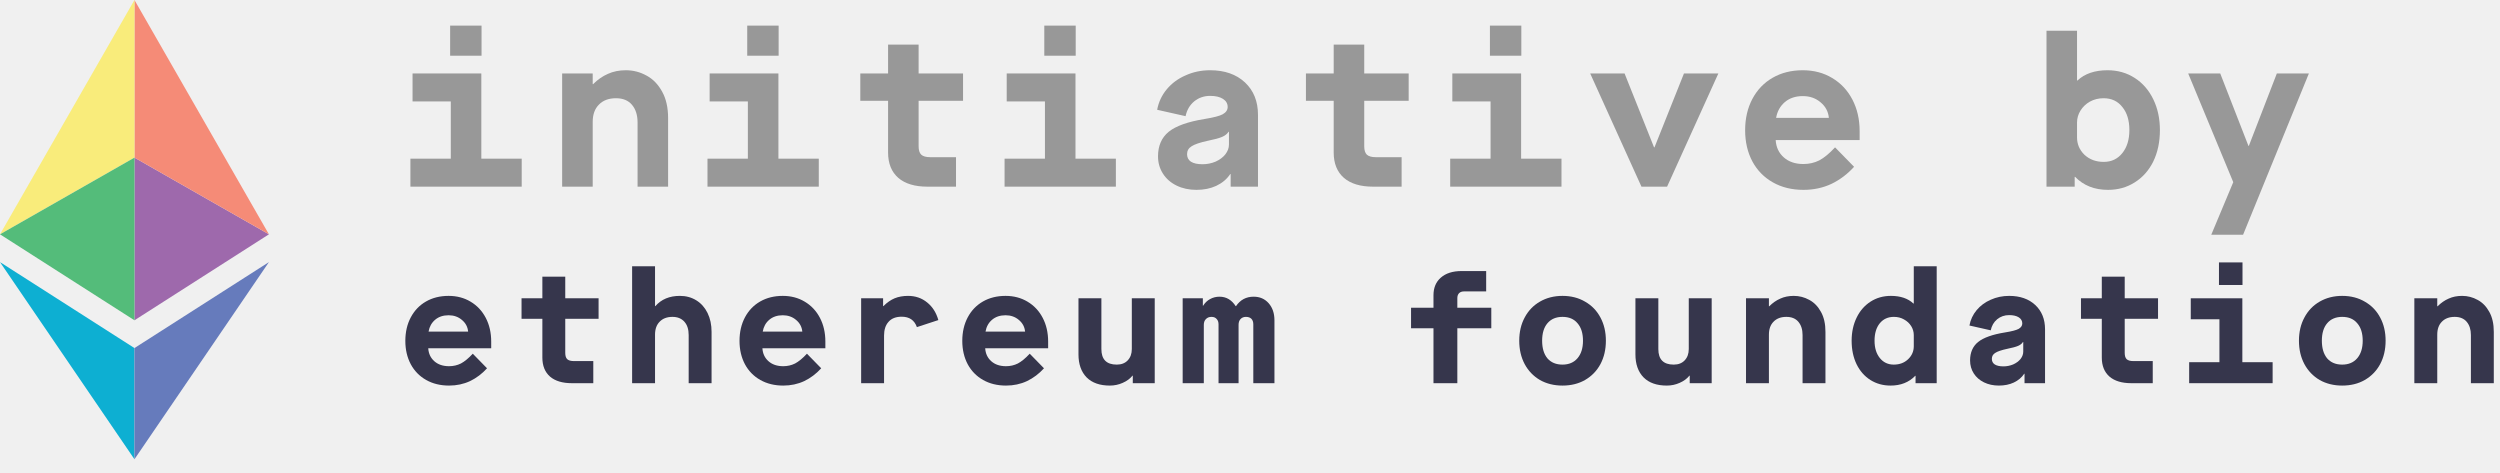
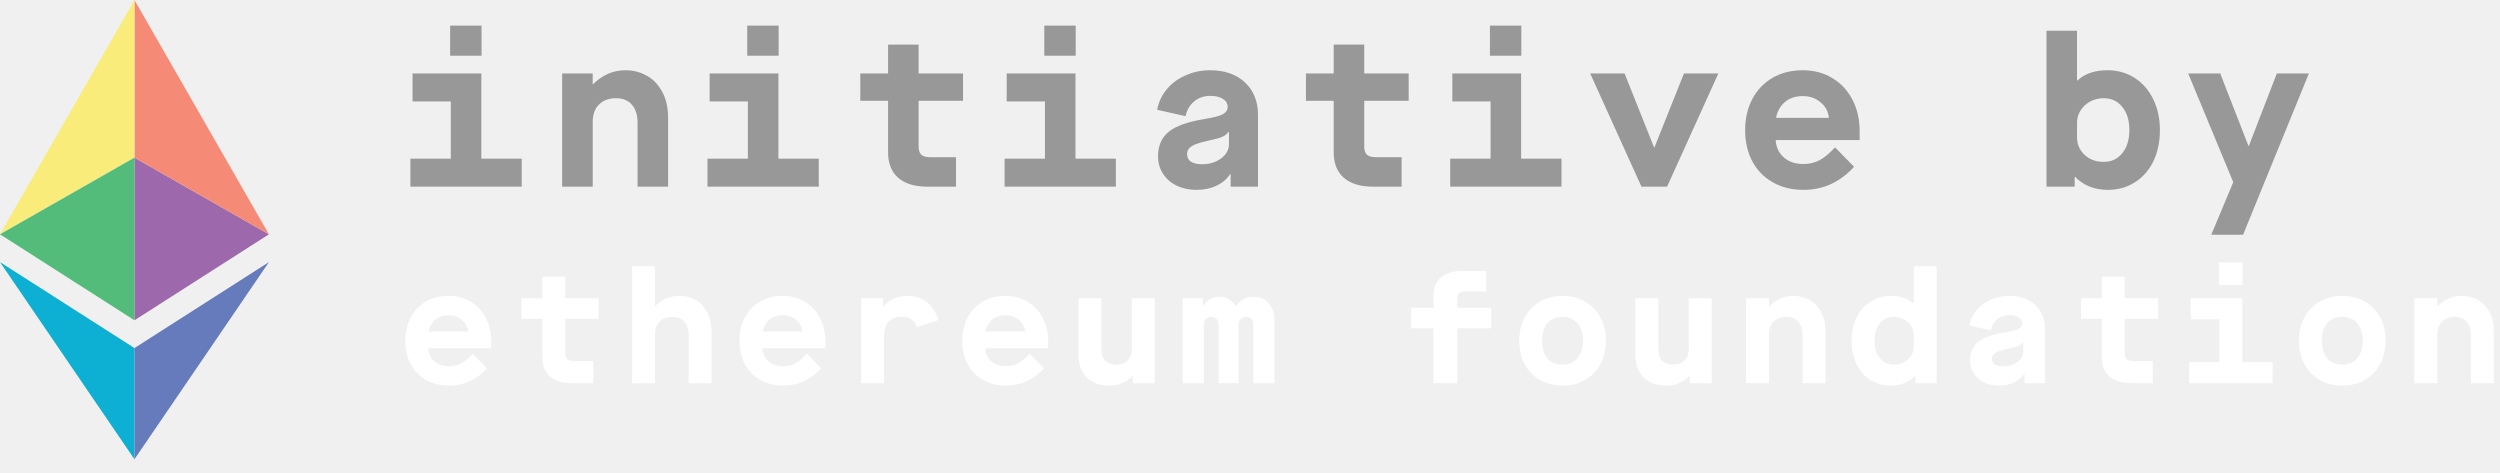
<svg xmlns="http://www.w3.org/2000/svg" width="164" height="31" viewBox="0 0 164 31" fill="none">
  <path d="M8.82 22.833V30.127L0 17.194L8.82 22.833Z" fill="#0DAFD2" />
  <path d="M17.641 17.194L8.82 30.127V22.833L17.641 17.194Z" fill="#667BBC" />
  <path d="M17.641 15.371L8.82 10.34V21.011L17.641 15.371Z" fill="#9E69AC" />
  <path d="M17.641 15.371L8.82 0V10.34L17.641 15.371Z" fill="#F58B77" />
  <path d="M8.82 0V10.34L0 15.371L8.82 0Z" fill="#F9EC7B" />
  <path d="M8.82 10.34V21.011L0 15.371L8.82 10.34Z" fill="#54BC7A" />
-   <path d="M26.59 22.363C26.59 21.781 26.709 21.266 26.948 20.818C27.186 20.37 27.518 20.023 27.946 19.778C28.373 19.533 28.867 19.41 29.427 19.41C29.967 19.41 30.447 19.536 30.867 19.788C31.294 20.041 31.627 20.394 31.865 20.85C32.103 21.305 32.223 21.823 32.223 22.405V22.846H28.093C28.114 23.196 28.247 23.48 28.492 23.697C28.738 23.914 29.06 24.023 29.459 24.023C29.739 24.023 29.998 23.963 30.237 23.844C30.475 23.718 30.734 23.505 31.014 23.203L31.949 24.16C31.627 24.517 31.256 24.797 30.835 25C30.415 25.196 29.956 25.294 29.459 25.294C28.892 25.294 28.391 25.172 27.956 24.927C27.522 24.681 27.186 24.338 26.948 23.897C26.709 23.449 26.59 22.937 26.59 22.363ZM30.709 21.753C30.681 21.445 30.545 21.189 30.3 20.986C30.061 20.783 29.771 20.681 29.427 20.681C29.07 20.681 28.776 20.78 28.545 20.976C28.314 21.172 28.17 21.431 28.114 21.753H30.709Z" fill="#36364C" />
-   <path d="M37.081 20.913V23.151C37.081 23.34 37.123 23.477 37.208 23.561C37.298 23.645 37.446 23.687 37.649 23.687H38.92V25.137H37.512C36.896 25.137 36.419 24.993 36.083 24.706C35.747 24.412 35.579 23.995 35.579 23.456V20.913H34.213V19.568H35.579V18.149H37.081V19.568H39.267V20.913H37.081Z" fill="#36364C" />
-   <path d="M41.467 17.466H42.97V20.082H42.991C43.383 19.634 43.919 19.41 44.599 19.41C45.005 19.41 45.366 19.508 45.681 19.704C45.996 19.9 46.241 20.177 46.416 20.534C46.592 20.892 46.679 21.305 46.679 21.774V25.137H45.177V21.974C45.177 21.603 45.082 21.312 44.893 21.102C44.704 20.892 44.444 20.787 44.115 20.787C43.758 20.787 43.478 20.892 43.275 21.102C43.072 21.305 42.97 21.589 42.97 21.953V25.137H41.467V17.466Z" fill="#36364C" />
-   <path d="M48.512 22.363C48.512 21.781 48.631 21.266 48.869 20.818C49.107 20.37 49.44 20.023 49.867 19.778C50.294 19.533 50.788 19.41 51.349 19.41C51.888 19.41 52.368 19.536 52.788 19.788C53.216 20.041 53.548 20.394 53.787 20.85C54.025 21.305 54.144 21.823 54.144 22.405V22.846H50.014C50.035 23.196 50.168 23.48 50.414 23.697C50.659 23.914 50.981 24.023 51.38 24.023C51.661 24.023 51.92 23.963 52.158 23.844C52.396 23.718 52.655 23.505 52.935 23.203L53.871 24.16C53.548 24.517 53.177 24.797 52.757 25C52.337 25.196 51.878 25.294 51.38 25.294C50.813 25.294 50.312 25.172 49.878 24.927C49.443 24.681 49.107 24.338 48.869 23.897C48.631 23.449 48.512 22.937 48.512 22.363ZM52.631 21.753C52.603 21.445 52.466 21.189 52.221 20.986C51.983 20.783 51.692 20.681 51.349 20.681C50.992 20.681 50.697 20.78 50.466 20.976C50.235 21.172 50.091 21.431 50.035 21.753H52.631Z" fill="#36364C" />
-   <path d="M56.491 19.568H57.931V20.082H57.952C58.19 19.844 58.435 19.673 58.688 19.568C58.947 19.463 59.241 19.41 59.57 19.41C60.053 19.41 60.47 19.554 60.821 19.841C61.171 20.121 61.416 20.506 61.556 20.997L60.148 21.459C59.987 21.004 59.654 20.776 59.15 20.776C58.772 20.776 58.484 20.888 58.288 21.112C58.092 21.329 57.994 21.631 57.994 22.016V25.137H56.491V19.568Z" fill="#36364C" />
-   <path d="M63.126 22.363C63.126 21.781 63.245 21.266 63.483 20.818C63.721 20.37 64.054 20.023 64.481 19.778C64.909 19.533 65.403 19.41 65.963 19.41C66.502 19.41 66.982 19.536 67.403 19.788C67.83 20.041 68.163 20.394 68.401 20.85C68.639 21.305 68.758 21.823 68.758 22.405V22.846H64.629C64.65 23.196 64.783 23.48 65.028 23.697C65.273 23.914 65.595 24.023 65.995 24.023C66.275 24.023 66.534 23.963 66.772 23.844C67.01 23.718 67.27 23.505 67.55 23.203L68.485 24.16C68.163 24.517 67.791 24.797 67.371 25C66.951 25.196 66.492 25.294 65.995 25.294C65.427 25.294 64.926 25.172 64.492 24.927C64.058 24.681 63.721 24.338 63.483 23.897C63.245 23.449 63.126 22.937 63.126 22.363ZM67.245 21.753C67.217 21.445 67.08 21.189 66.835 20.986C66.597 20.783 66.306 20.681 65.963 20.681C65.606 20.681 65.312 20.78 65.08 20.976C64.849 21.172 64.706 21.431 64.65 21.753H67.245Z" fill="#36364C" />
-   <path d="M70.748 23.245V19.568H72.251V22.899C72.251 23.578 72.587 23.918 73.26 23.918C73.561 23.918 73.799 23.827 73.974 23.645C74.156 23.456 74.247 23.207 74.247 22.899V19.568H75.75V25.137H74.311V24.643H74.29C74.135 24.839 73.922 24.997 73.648 25.116C73.382 25.235 73.102 25.294 72.808 25.294C72.149 25.294 71.641 25.116 71.284 24.759C70.927 24.394 70.748 23.89 70.748 23.245Z" fill="#36364C" />
-   <path d="M77.583 19.568H78.907V20.051H78.928C79.047 19.862 79.197 19.718 79.379 19.62C79.569 19.515 79.775 19.463 79.999 19.463C80.441 19.463 80.794 19.669 81.061 20.082H81.082C81.362 19.669 81.747 19.463 82.238 19.463C82.644 19.463 82.973 19.606 83.225 19.893C83.478 20.181 83.604 20.555 83.604 21.018V25.137H82.217V21.28C82.217 21.119 82.174 20.997 82.091 20.913C82.006 20.829 81.887 20.787 81.733 20.787C81.586 20.787 81.467 20.836 81.376 20.934C81.292 21.025 81.25 21.151 81.25 21.312V25.137H79.936V21.28C79.936 21.126 79.894 21.007 79.81 20.923C79.733 20.832 79.621 20.787 79.474 20.787C79.32 20.787 79.197 20.836 79.106 20.934C79.015 21.025 78.97 21.151 78.97 21.312V25.137H77.583V19.568Z" fill="#36364C" />
-   <path d="M94.036 21.533H92.565V20.188H94.036V19.368C94.036 18.878 94.197 18.492 94.519 18.212C94.848 17.925 95.3 17.781 95.875 17.781H97.493V19.116H96.053C95.906 19.116 95.794 19.154 95.717 19.231C95.64 19.308 95.601 19.417 95.601 19.557V20.188H97.829V21.533H95.601V25.137H94.036V21.533Z" fill="#36364C" />
-   <path d="M99.662 22.352C99.662 21.778 99.781 21.27 100.019 20.829C100.257 20.38 100.59 20.034 101.017 19.788C101.451 19.536 101.945 19.41 102.499 19.41C103.059 19.41 103.553 19.536 103.98 19.788C104.415 20.034 104.751 20.38 104.989 20.829C105.227 21.27 105.346 21.778 105.346 22.352C105.346 22.927 105.227 23.438 104.989 23.886C104.751 24.328 104.415 24.674 103.98 24.927C103.553 25.172 103.059 25.294 102.499 25.294C101.945 25.294 101.451 25.172 101.017 24.927C100.59 24.674 100.257 24.328 100.019 23.886C99.781 23.438 99.662 22.927 99.662 22.352ZM103.844 22.352C103.844 21.862 103.725 21.48 103.486 21.207C103.255 20.927 102.926 20.787 102.499 20.787C102.078 20.787 101.749 20.927 101.511 21.207C101.28 21.48 101.164 21.862 101.164 22.352C101.164 22.843 101.28 23.228 101.511 23.508C101.749 23.781 102.078 23.918 102.499 23.918C102.919 23.918 103.248 23.778 103.486 23.498C103.725 23.217 103.844 22.836 103.844 22.352Z" fill="#36364C" />
-   <path d="M107.284 23.245V19.568H108.787V22.899C108.787 23.578 109.123 23.918 109.795 23.918C110.097 23.918 110.335 23.827 110.51 23.645C110.692 23.456 110.783 23.207 110.783 22.899V19.568H112.286V25.137H110.846V24.643H110.825C110.671 24.839 110.457 24.997 110.184 25.116C109.918 25.235 109.638 25.294 109.343 25.294C108.685 25.294 108.177 25.116 107.82 24.759C107.463 24.394 107.284 23.89 107.284 23.245Z" fill="#36364C" />
-   <path d="M114.538 19.568H116.041V20.093H116.062C116.286 19.869 116.528 19.701 116.787 19.589C117.046 19.47 117.341 19.41 117.67 19.41C118.034 19.41 118.374 19.498 118.689 19.673C119.004 19.841 119.26 20.104 119.456 20.461C119.652 20.811 119.75 21.249 119.75 21.774V25.137H118.248V21.974C118.248 21.617 118.157 21.329 117.975 21.112C117.792 20.895 117.53 20.787 117.186 20.787C116.829 20.787 116.549 20.892 116.346 21.102C116.143 21.305 116.041 21.589 116.041 21.953V25.137H114.538V19.568Z" fill="#36364C" />
-   <path d="M121.467 22.352C121.467 21.792 121.576 21.287 121.793 20.839C122.01 20.391 122.315 20.041 122.707 19.788C123.1 19.536 123.544 19.41 124.042 19.41C124.672 19.41 125.166 19.578 125.523 19.914H125.544V17.466H127.047V25.137H125.66V24.654H125.639C125.226 25.081 124.686 25.294 124.021 25.294C123.53 25.294 123.089 25.172 122.697 24.927C122.311 24.681 122.01 24.338 121.793 23.897C121.576 23.449 121.467 22.934 121.467 22.352ZM125.544 22.709V21.985C125.544 21.774 125.488 21.578 125.376 21.396C125.264 21.214 125.107 21.067 124.903 20.955C124.707 20.843 124.487 20.787 124.241 20.787C123.849 20.787 123.537 20.93 123.306 21.217C123.082 21.498 122.97 21.876 122.97 22.352C122.97 22.822 123.086 23.2 123.317 23.487C123.548 23.774 123.853 23.918 124.231 23.918C124.609 23.918 124.921 23.802 125.166 23.571C125.418 23.333 125.544 23.046 125.544 22.709Z" fill="#36364C" />
-   <path d="M129.237 23.645C129.237 23.126 129.412 22.724 129.762 22.436C130.119 22.149 130.711 21.939 131.538 21.806C131.972 21.736 132.267 21.659 132.421 21.575C132.582 21.484 132.662 21.364 132.662 21.217C132.662 21.049 132.585 20.916 132.431 20.818C132.277 20.72 132.067 20.671 131.801 20.671C131.499 20.671 131.237 20.762 131.013 20.944C130.795 21.126 130.655 21.368 130.592 21.669L129.195 21.354C129.265 20.976 129.422 20.64 129.668 20.345C129.913 20.051 130.221 19.823 130.592 19.662C130.964 19.494 131.366 19.41 131.801 19.41C132.515 19.41 133.086 19.61 133.514 20.009C133.941 20.408 134.155 20.941 134.155 21.606V25.137H132.809V24.517H132.788C132.627 24.762 132.4 24.955 132.105 25.095C131.818 25.228 131.492 25.294 131.128 25.294C130.764 25.294 130.438 25.224 130.151 25.084C129.864 24.944 129.64 24.748 129.478 24.496C129.317 24.244 129.237 23.96 129.237 23.645ZM132.725 23.067V22.436H132.704C132.641 22.541 132.536 22.625 132.389 22.689C132.242 22.752 132.011 22.815 131.696 22.878C131.303 22.962 131.034 23.053 130.887 23.151C130.739 23.242 130.666 23.372 130.666 23.54C130.666 23.701 130.729 23.823 130.855 23.907C130.988 23.991 131.177 24.034 131.422 24.034C131.647 24.034 131.86 23.991 132.063 23.907C132.267 23.816 132.428 23.697 132.547 23.55C132.666 23.396 132.725 23.235 132.725 23.067Z" fill="#36364C" />
-   <path d="M139.381 20.913V23.151C139.381 23.34 139.423 23.477 139.507 23.561C139.598 23.645 139.745 23.687 139.948 23.687H141.22V25.137H139.812C139.195 25.137 138.719 24.993 138.383 24.706C138.047 24.412 137.878 23.995 137.878 23.456V20.913H136.512V19.568H137.878V18.149H139.381V19.568H141.567V20.913H139.381Z" fill="#36364C" />
-   <path d="M149.084 23.76V25.137H143.609V23.76H145.595V20.944H143.714V19.568H147.098V23.76H149.084ZM145.564 17.214H147.108V18.695H145.564V17.214Z" fill="#36364C" />
-   <path d="M150.811 22.352C150.811 21.778 150.93 21.27 151.169 20.829C151.407 20.38 151.74 20.034 152.167 19.788C152.601 19.536 153.095 19.41 153.649 19.41C154.209 19.41 154.703 19.536 155.13 19.788C155.564 20.034 155.901 20.38 156.139 20.829C156.377 21.27 156.496 21.778 156.496 22.352C156.496 22.927 156.377 23.438 156.139 23.886C155.901 24.328 155.564 24.674 155.13 24.927C154.703 25.172 154.209 25.294 153.649 25.294C153.095 25.294 152.601 25.172 152.167 24.927C151.74 24.674 151.407 24.328 151.169 23.886C150.93 23.438 150.811 22.927 150.811 22.352ZM154.994 22.352C154.994 21.862 154.874 21.48 154.636 21.207C154.405 20.927 154.076 20.787 153.649 20.787C153.228 20.787 152.899 20.927 152.661 21.207C152.43 21.48 152.314 21.862 152.314 22.352C152.314 22.843 152.43 23.228 152.661 23.508C152.899 23.781 153.228 23.918 153.649 23.918C154.069 23.918 154.398 23.778 154.636 23.498C154.874 23.217 154.994 22.836 154.994 22.352Z" fill="#36364C" />
-   <path d="M158.381 19.568H159.884V20.093H159.905C160.129 19.869 160.371 19.701 160.63 19.589C160.889 19.47 161.183 19.41 161.513 19.41C161.877 19.41 162.217 19.498 162.532 19.673C162.847 19.841 163.103 20.104 163.299 20.461C163.495 20.811 163.593 21.249 163.593 21.774V25.137H162.091V21.974C162.091 21.617 161.999 21.329 161.817 21.112C161.635 20.895 161.372 20.787 161.029 20.787C160.672 20.787 160.392 20.892 160.189 21.102C159.985 21.305 159.884 21.589 159.884 21.953V25.137H158.381V19.568Z" fill="#36364C" />
+   <path d="M26.59 22.363C26.59 21.781 26.709 21.266 26.948 20.818C27.186 20.37 27.518 20.023 27.946 19.778C28.373 19.533 28.867 19.41 29.427 19.41C29.967 19.41 30.447 19.536 30.867 19.788C31.294 20.041 31.627 20.394 31.865 20.85C32.103 21.305 32.223 21.823 32.223 22.405V22.846H28.093C28.114 23.196 28.247 23.48 28.492 23.697C28.738 23.914 29.06 24.023 29.459 24.023C29.739 24.023 29.998 23.963 30.237 23.844C30.475 23.718 30.734 23.505 31.014 23.203L31.949 24.16C31.627 24.517 31.256 24.797 30.835 25C30.415 25.196 29.956 25.294 29.459 25.294C28.892 25.294 28.391 25.172 27.956 24.927C27.522 24.681 27.186 24.338 26.948 23.897C26.709 23.449 26.59 22.937 26.59 22.363ZM30.709 21.753C30.681 21.445 30.545 21.189 30.3 20.986C30.061 20.783 29.771 20.681 29.427 20.681C29.07 20.681 28.776 20.78 28.545 20.976C28.314 21.172 28.17 21.431 28.114 21.753H30.709Z" fill="#ffffff" />
+   <path d="M37.081 20.913V23.151C37.081 23.34 37.123 23.477 37.208 23.561C37.298 23.645 37.446 23.687 37.649 23.687H38.92V25.137H37.512C36.896 25.137 36.419 24.993 36.083 24.706C35.747 24.412 35.579 23.995 35.579 23.456V20.913H34.213V19.568H35.579V18.149H37.081V19.568H39.267V20.913H37.081Z" fill="#ffffff" />
+   <path d="M41.467 17.466H42.97V20.082H42.991C43.383 19.634 43.919 19.41 44.599 19.41C45.005 19.41 45.366 19.508 45.681 19.704C45.996 19.9 46.241 20.177 46.416 20.534C46.592 20.892 46.679 21.305 46.679 21.774V25.137H45.177V21.974C45.177 21.603 45.082 21.312 44.893 21.102C44.704 20.892 44.444 20.787 44.115 20.787C43.758 20.787 43.478 20.892 43.275 21.102C43.072 21.305 42.97 21.589 42.97 21.953V25.137H41.467V17.466Z" fill="#ffffff" />
+   <path d="M48.512 22.363C48.512 21.781 48.631 21.266 48.869 20.818C49.107 20.37 49.44 20.023 49.867 19.778C50.294 19.533 50.788 19.41 51.349 19.41C51.888 19.41 52.368 19.536 52.788 19.788C53.216 20.041 53.548 20.394 53.787 20.85C54.025 21.305 54.144 21.823 54.144 22.405V22.846H50.014C50.035 23.196 50.168 23.48 50.414 23.697C50.659 23.914 50.981 24.023 51.38 24.023C51.661 24.023 51.92 23.963 52.158 23.844C52.396 23.718 52.655 23.505 52.935 23.203L53.871 24.16C53.548 24.517 53.177 24.797 52.757 25C52.337 25.196 51.878 25.294 51.38 25.294C50.813 25.294 50.312 25.172 49.878 24.927C49.443 24.681 49.107 24.338 48.869 23.897C48.631 23.449 48.512 22.937 48.512 22.363ZM52.631 21.753C52.603 21.445 52.466 21.189 52.221 20.986C51.983 20.783 51.692 20.681 51.349 20.681C50.992 20.681 50.697 20.78 50.466 20.976C50.235 21.172 50.091 21.431 50.035 21.753H52.631Z" fill="#ffffff" />
+   <path d="M56.491 19.568H57.931V20.082H57.952C58.19 19.844 58.435 19.673 58.688 19.568C58.947 19.463 59.241 19.41 59.57 19.41C60.053 19.41 60.47 19.554 60.821 19.841C61.171 20.121 61.416 20.506 61.556 20.997L60.148 21.459C59.987 21.004 59.654 20.776 59.15 20.776C58.772 20.776 58.484 20.888 58.288 21.112C58.092 21.329 57.994 21.631 57.994 22.016V25.137H56.491V19.568Z" fill="#ffffff" />
+   <path d="M63.126 22.363C63.126 21.781 63.245 21.266 63.483 20.818C63.721 20.37 64.054 20.023 64.481 19.778C64.909 19.533 65.403 19.41 65.963 19.41C66.502 19.41 66.982 19.536 67.403 19.788C67.83 20.041 68.163 20.394 68.401 20.85C68.639 21.305 68.758 21.823 68.758 22.405V22.846H64.629C64.65 23.196 64.783 23.48 65.028 23.697C65.273 23.914 65.595 24.023 65.995 24.023C66.275 24.023 66.534 23.963 66.772 23.844C67.01 23.718 67.27 23.505 67.55 23.203L68.485 24.16C68.163 24.517 67.791 24.797 67.371 25C66.951 25.196 66.492 25.294 65.995 25.294C65.427 25.294 64.926 25.172 64.492 24.927C64.058 24.681 63.721 24.338 63.483 23.897C63.245 23.449 63.126 22.937 63.126 22.363ZM67.245 21.753C67.217 21.445 67.08 21.189 66.835 20.986C66.597 20.783 66.306 20.681 65.963 20.681C65.606 20.681 65.312 20.78 65.08 20.976C64.849 21.172 64.706 21.431 64.65 21.753H67.245Z" fill="#ffffff" />
+   <path d="M70.748 23.245V19.568H72.251V22.899C72.251 23.578 72.587 23.918 73.26 23.918C73.561 23.918 73.799 23.827 73.974 23.645C74.156 23.456 74.247 23.207 74.247 22.899V19.568H75.75V25.137H74.311V24.643H74.29C74.135 24.839 73.922 24.997 73.648 25.116C73.382 25.235 73.102 25.294 72.808 25.294C72.149 25.294 71.641 25.116 71.284 24.759C70.927 24.394 70.748 23.89 70.748 23.245Z" fill="#ffffff" />
+   <path d="M77.583 19.568H78.907V20.051H78.928C79.047 19.862 79.197 19.718 79.379 19.62C79.569 19.515 79.775 19.463 79.999 19.463C80.441 19.463 80.794 19.669 81.061 20.082H81.082C81.362 19.669 81.747 19.463 82.238 19.463C82.644 19.463 82.973 19.606 83.225 19.893C83.478 20.181 83.604 20.555 83.604 21.018V25.137H82.217V21.28C82.217 21.119 82.174 20.997 82.091 20.913C82.006 20.829 81.887 20.787 81.733 20.787C81.586 20.787 81.467 20.836 81.376 20.934C81.292 21.025 81.25 21.151 81.25 21.312V25.137H79.936V21.28C79.936 21.126 79.894 21.007 79.81 20.923C79.733 20.832 79.621 20.787 79.474 20.787C79.32 20.787 79.197 20.836 79.106 20.934C79.015 21.025 78.97 21.151 78.97 21.312V25.137H77.583V19.568Z" fill="#ffffff" />
+   <path d="M94.036 21.533H92.565V20.188H94.036V19.368C94.036 18.878 94.197 18.492 94.519 18.212C94.848 17.925 95.3 17.781 95.875 17.781H97.493V19.116H96.053C95.906 19.116 95.794 19.154 95.717 19.231C95.64 19.308 95.601 19.417 95.601 19.557V20.188H97.829V21.533H95.601V25.137H94.036V21.533Z" fill="#ffffff" />
+   <path d="M99.662 22.352C99.662 21.778 99.781 21.27 100.019 20.829C100.257 20.38 100.59 20.034 101.017 19.788C101.451 19.536 101.945 19.41 102.499 19.41C103.059 19.41 103.553 19.536 103.98 19.788C104.415 20.034 104.751 20.38 104.989 20.829C105.227 21.27 105.346 21.778 105.346 22.352C105.346 22.927 105.227 23.438 104.989 23.886C104.751 24.328 104.415 24.674 103.98 24.927C103.553 25.172 103.059 25.294 102.499 25.294C101.945 25.294 101.451 25.172 101.017 24.927C100.59 24.674 100.257 24.328 100.019 23.886C99.781 23.438 99.662 22.927 99.662 22.352ZM103.844 22.352C103.844 21.862 103.725 21.48 103.486 21.207C103.255 20.927 102.926 20.787 102.499 20.787C102.078 20.787 101.749 20.927 101.511 21.207C101.28 21.48 101.164 21.862 101.164 22.352C101.164 22.843 101.28 23.228 101.511 23.508C101.749 23.781 102.078 23.918 102.499 23.918C102.919 23.918 103.248 23.778 103.486 23.498C103.725 23.217 103.844 22.836 103.844 22.352Z" fill="#ffffff" />
+   <path d="M107.284 23.245V19.568H108.787V22.899C108.787 23.578 109.123 23.918 109.795 23.918C110.097 23.918 110.335 23.827 110.51 23.645C110.692 23.456 110.783 23.207 110.783 22.899V19.568H112.286V25.137H110.846V24.643H110.825C110.671 24.839 110.457 24.997 110.184 25.116C109.918 25.235 109.638 25.294 109.343 25.294C108.685 25.294 108.177 25.116 107.82 24.759C107.463 24.394 107.284 23.89 107.284 23.245Z" fill="#ffffff" />
+   <path d="M114.538 19.568H116.041V20.093H116.062C116.286 19.869 116.528 19.701 116.787 19.589C117.046 19.47 117.341 19.41 117.67 19.41C118.034 19.41 118.374 19.498 118.689 19.673C119.004 19.841 119.26 20.104 119.456 20.461C119.652 20.811 119.75 21.249 119.75 21.774V25.137H118.248V21.974C118.248 21.617 118.157 21.329 117.975 21.112C117.792 20.895 117.53 20.787 117.186 20.787C116.829 20.787 116.549 20.892 116.346 21.102C116.143 21.305 116.041 21.589 116.041 21.953V25.137H114.538V19.568Z" fill="#ffffff" />
+   <path d="M121.467 22.352C121.467 21.792 121.576 21.287 121.793 20.839C122.01 20.391 122.315 20.041 122.707 19.788C123.1 19.536 123.544 19.41 124.042 19.41C124.672 19.41 125.166 19.578 125.523 19.914H125.544V17.466H127.047V25.137H125.66V24.654H125.639C125.226 25.081 124.686 25.294 124.021 25.294C123.53 25.294 123.089 25.172 122.697 24.927C122.311 24.681 122.01 24.338 121.793 23.897C121.576 23.449 121.467 22.934 121.467 22.352ZM125.544 22.709V21.985C125.544 21.774 125.488 21.578 125.376 21.396C125.264 21.214 125.107 21.067 124.903 20.955C124.707 20.843 124.487 20.787 124.241 20.787C123.849 20.787 123.537 20.93 123.306 21.217C123.082 21.498 122.97 21.876 122.97 22.352C122.97 22.822 123.086 23.2 123.317 23.487C123.548 23.774 123.853 23.918 124.231 23.918C124.609 23.918 124.921 23.802 125.166 23.571C125.418 23.333 125.544 23.046 125.544 22.709Z" fill="#ffffff" />
+   <path d="M129.237 23.645C129.237 23.126 129.412 22.724 129.762 22.436C130.119 22.149 130.711 21.939 131.538 21.806C131.972 21.736 132.267 21.659 132.421 21.575C132.582 21.484 132.662 21.364 132.662 21.217C132.662 21.049 132.585 20.916 132.431 20.818C132.277 20.72 132.067 20.671 131.801 20.671C131.499 20.671 131.237 20.762 131.013 20.944C130.795 21.126 130.655 21.368 130.592 21.669L129.195 21.354C129.265 20.976 129.422 20.64 129.668 20.345C129.913 20.051 130.221 19.823 130.592 19.662C130.964 19.494 131.366 19.41 131.801 19.41C132.515 19.41 133.086 19.61 133.514 20.009C133.941 20.408 134.155 20.941 134.155 21.606V25.137H132.809V24.517H132.788C132.627 24.762 132.4 24.955 132.105 25.095C131.818 25.228 131.492 25.294 131.128 25.294C130.764 25.294 130.438 25.224 130.151 25.084C129.864 24.944 129.64 24.748 129.478 24.496C129.317 24.244 129.237 23.96 129.237 23.645ZM132.725 23.067V22.436H132.704C132.641 22.541 132.536 22.625 132.389 22.689C132.242 22.752 132.011 22.815 131.696 22.878C131.303 22.962 131.034 23.053 130.887 23.151C130.739 23.242 130.666 23.372 130.666 23.54C130.666 23.701 130.729 23.823 130.855 23.907C130.988 23.991 131.177 24.034 131.422 24.034C131.647 24.034 131.86 23.991 132.063 23.907C132.267 23.816 132.428 23.697 132.547 23.55C132.666 23.396 132.725 23.235 132.725 23.067Z" fill="#ffffff" />
+   <path d="M139.381 20.913V23.151C139.381 23.34 139.423 23.477 139.507 23.561C139.598 23.645 139.745 23.687 139.948 23.687H141.22V25.137H139.812C139.195 25.137 138.719 24.993 138.383 24.706C138.047 24.412 137.878 23.995 137.878 23.456V20.913H136.512V19.568H137.878V18.149H139.381V19.568H141.567V20.913H139.381Z" fill="#ffffff" />
+   <path d="M149.084 23.76V25.137H143.609V23.76H145.595V20.944H143.714V19.568H147.098V23.76H149.084ZM145.564 17.214H147.108V18.695H145.564V17.214Z" fill="#ffffff" />
+   <path d="M150.811 22.352C150.811 21.778 150.93 21.27 151.169 20.829C151.407 20.38 151.74 20.034 152.167 19.788C152.601 19.536 153.095 19.41 153.649 19.41C154.209 19.41 154.703 19.536 155.13 19.788C155.564 20.034 155.901 20.38 156.139 20.829C156.377 21.27 156.496 21.778 156.496 22.352C156.496 22.927 156.377 23.438 156.139 23.886C155.901 24.328 155.564 24.674 155.13 24.927C154.703 25.172 154.209 25.294 153.649 25.294C153.095 25.294 152.601 25.172 152.167 24.927C151.74 24.674 151.407 24.328 151.169 23.886C150.93 23.438 150.811 22.927 150.811 22.352ZM154.994 22.352C154.994 21.862 154.874 21.48 154.636 21.207C154.405 20.927 154.076 20.787 153.649 20.787C153.228 20.787 152.899 20.927 152.661 21.207C152.43 21.48 152.314 21.862 152.314 22.352C152.314 22.843 152.43 23.228 152.661 23.508C152.899 23.781 153.228 23.918 153.649 23.918C154.069 23.918 154.398 23.778 154.636 23.498C154.874 23.217 154.994 22.836 154.994 22.352Z" fill="#ffffff" />
+   <path d="M158.381 19.568H159.884V20.093H159.905C160.129 19.869 160.371 19.701 160.63 19.589C160.889 19.47 161.183 19.41 161.513 19.41C161.877 19.41 162.217 19.498 162.532 19.673C162.847 19.841 163.103 20.104 163.299 20.461C163.495 20.811 163.593 21.249 163.593 21.774V25.137H162.091V21.974C162.091 21.617 161.999 21.329 161.817 21.112C161.635 20.895 161.372 20.787 161.029 20.787C160.672 20.787 160.392 20.892 160.189 21.102C159.985 21.305 159.884 21.589 159.884 21.953V25.137H158.381V19.568Z" fill="#ffffff" />
  <path d="M34.224 10.409V12.245H26.923V10.409H29.572V6.654H27.063V4.819H31.575V10.409H34.224ZM29.529 1.68H31.589V3.655H29.529V1.68Z" fill="#989898" />
  <path d="M36.877 4.819H38.881V5.519H38.909C39.208 5.22 39.531 4.996 39.876 4.847C40.222 4.688 40.614 4.608 41.053 4.608C41.539 4.608 41.992 4.725 42.413 4.959C42.833 5.183 43.174 5.533 43.435 6.01C43.697 6.477 43.828 7.061 43.828 7.761V12.245H41.824V8.027C41.824 7.551 41.703 7.168 41.46 6.878C41.217 6.589 40.866 6.444 40.409 6.444C39.932 6.444 39.559 6.584 39.288 6.864C39.017 7.135 38.881 7.514 38.881 7.999V12.245H36.877V4.819Z" fill="#989898" />
  <path d="M53.712 10.409V12.245H46.411V10.409H49.06V6.654H46.552V4.819H51.064V10.409H53.712ZM49.018 1.68H51.078V3.655H49.018V1.68Z" fill="#989898" />
  <path d="M60.261 6.612V9.597C60.261 9.849 60.318 10.031 60.43 10.143C60.551 10.255 60.747 10.311 61.018 10.311H62.714V12.245H60.836C60.014 12.245 59.379 12.054 58.93 11.671C58.482 11.278 58.258 10.723 58.258 10.003V6.612H56.436V4.819H58.258V2.927H60.261V4.819H63.176V6.612H60.261Z" fill="#989898" />
  <path d="M73.201 10.409V12.245H65.9V10.409H68.548V6.654H66.04V4.819H70.552V10.409H73.201ZM68.506 1.68H70.566V3.655H68.506V1.68Z" fill="#989898" />
  <path d="M75.966 10.255C75.966 9.564 76.2 9.027 76.667 8.644C77.144 8.261 77.933 7.981 79.035 7.803C79.614 7.71 80.007 7.607 80.212 7.495C80.427 7.373 80.535 7.215 80.535 7.018C80.535 6.794 80.432 6.617 80.226 6.486C80.021 6.355 79.74 6.29 79.385 6.29C78.984 6.29 78.633 6.411 78.335 6.654C78.045 6.897 77.858 7.219 77.774 7.621L75.91 7.201C76.004 6.696 76.214 6.248 76.541 5.855C76.868 5.463 77.279 5.159 77.774 4.945C78.269 4.72 78.806 4.608 79.385 4.608C80.338 4.608 81.1 4.875 81.67 5.407C82.239 5.94 82.524 6.649 82.524 7.537V12.245H80.731V11.418H80.703C80.488 11.745 80.184 12.002 79.792 12.189C79.409 12.367 78.975 12.455 78.489 12.455C78.003 12.455 77.569 12.362 77.186 12.175C76.803 11.988 76.504 11.727 76.289 11.39C76.074 11.054 75.966 10.676 75.966 10.255ZM80.619 9.485V8.644H80.591C80.507 8.784 80.366 8.896 80.17 8.98C79.974 9.064 79.666 9.148 79.245 9.232C78.722 9.345 78.363 9.466 78.166 9.597C77.97 9.718 77.872 9.891 77.872 10.115C77.872 10.33 77.956 10.494 78.124 10.606C78.302 10.718 78.554 10.774 78.881 10.774C79.18 10.774 79.465 10.718 79.736 10.606C80.007 10.484 80.222 10.325 80.38 10.129C80.539 9.924 80.619 9.709 80.619 9.485Z" fill="#989898" />
  <path d="M89.494 6.612V9.597C89.494 9.849 89.55 10.031 89.662 10.143C89.784 10.255 89.98 10.311 90.251 10.311H91.946V12.245H90.069C89.246 12.245 88.611 12.054 88.163 11.671C87.715 11.278 87.49 10.723 87.49 10.003V6.612H85.669V4.819H87.49V2.927H89.494V4.819H92.409V6.612H89.494Z" fill="#989898" />
  <path d="M102.433 10.409V12.245H95.133V10.409H97.781V6.654H95.273V4.819H99.785V10.409H102.433ZM97.739 1.68H99.799V3.655H97.739V1.68Z" fill="#989898" />
  <path d="M104.316 4.819H106.572L108.506 9.667H108.534L110.468 4.819H112.724L109.361 12.245H107.679L104.316 4.819Z" fill="#989898" />
  <path d="M114.481 8.546C114.481 7.77 114.64 7.084 114.957 6.486C115.275 5.888 115.719 5.426 116.289 5.099C116.858 4.772 117.517 4.608 118.264 4.608C118.984 4.608 119.624 4.776 120.184 5.113C120.754 5.449 121.198 5.921 121.515 6.528C121.833 7.135 121.992 7.827 121.992 8.602V9.19H116.485C116.513 9.658 116.69 10.036 117.017 10.325C117.344 10.615 117.774 10.76 118.306 10.76C118.68 10.76 119.026 10.68 119.343 10.522C119.661 10.354 120.007 10.069 120.38 9.667L121.627 10.942C121.198 11.418 120.703 11.792 120.142 12.063C119.582 12.325 118.97 12.455 118.306 12.455C117.55 12.455 116.882 12.292 116.303 11.965C115.723 11.638 115.275 11.18 114.957 10.592C114.64 9.994 114.481 9.312 114.481 8.546ZM119.974 7.733C119.937 7.322 119.754 6.981 119.427 6.71C119.11 6.439 118.722 6.304 118.264 6.304C117.788 6.304 117.396 6.435 117.087 6.696C116.779 6.958 116.587 7.303 116.513 7.733H119.974Z" fill="#989898" />
  <path d="M136.127 11.601H136.099V12.245H134.25V2.016H136.253V5.281H136.281C136.758 4.833 137.416 4.608 138.257 4.608C138.92 4.608 139.514 4.776 140.037 5.113C140.56 5.449 140.966 5.916 141.256 6.514C141.546 7.112 141.69 7.785 141.69 8.532C141.69 9.307 141.546 9.994 141.256 10.592C140.966 11.18 140.56 11.638 140.037 11.965C139.523 12.292 138.939 12.455 138.285 12.455C137.398 12.455 136.678 12.17 136.127 11.601ZM139.687 8.532C139.687 7.897 139.532 7.392 139.224 7.018C138.925 6.635 138.514 6.444 137.991 6.444C137.664 6.444 137.365 6.519 137.094 6.668C136.833 6.818 136.627 7.014 136.478 7.257C136.328 7.5 136.253 7.761 136.253 8.041V9.008C136.253 9.457 136.417 9.84 136.744 10.157C137.08 10.466 137.501 10.62 138.005 10.62C138.509 10.62 138.916 10.428 139.224 10.045C139.532 9.662 139.687 9.158 139.687 8.532Z" fill="#989898" />
  <path d="M146.502 11.951L143.545 4.819H145.647L147.497 9.569H147.525L149.361 4.819H151.463L147.147 15.398H145.059L146.502 11.951Z" fill="#989898" />
</svg>
